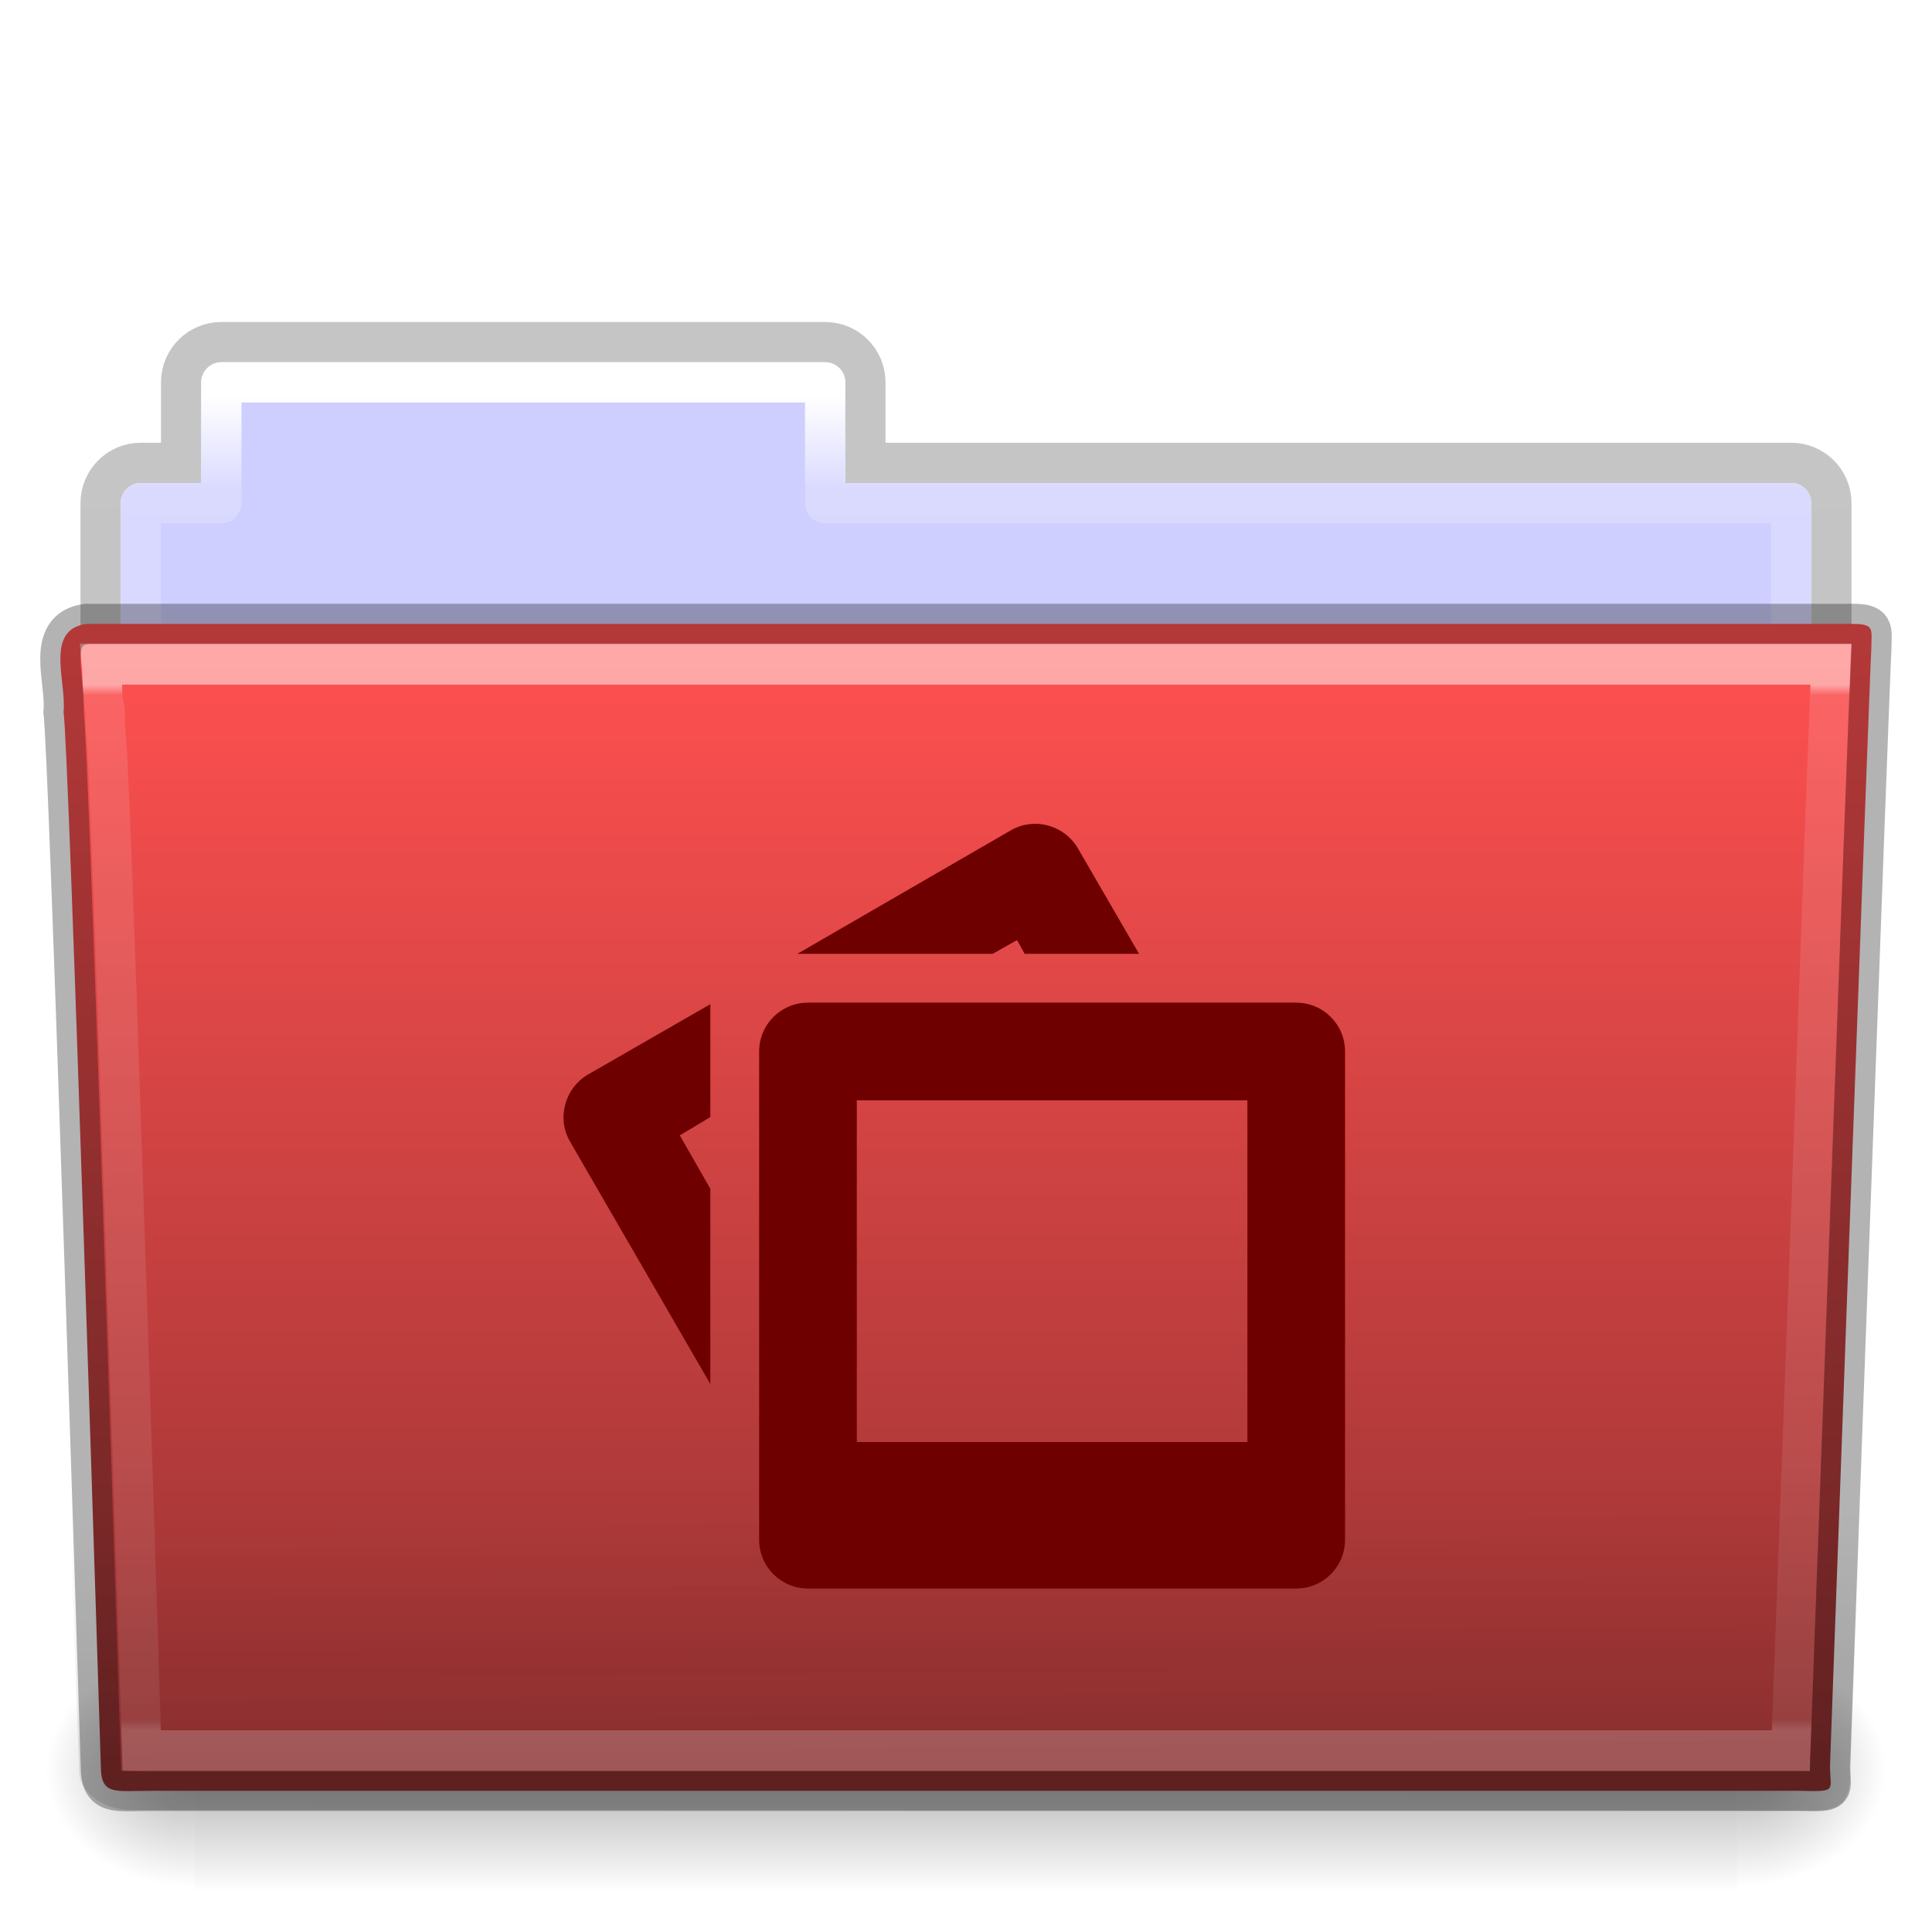
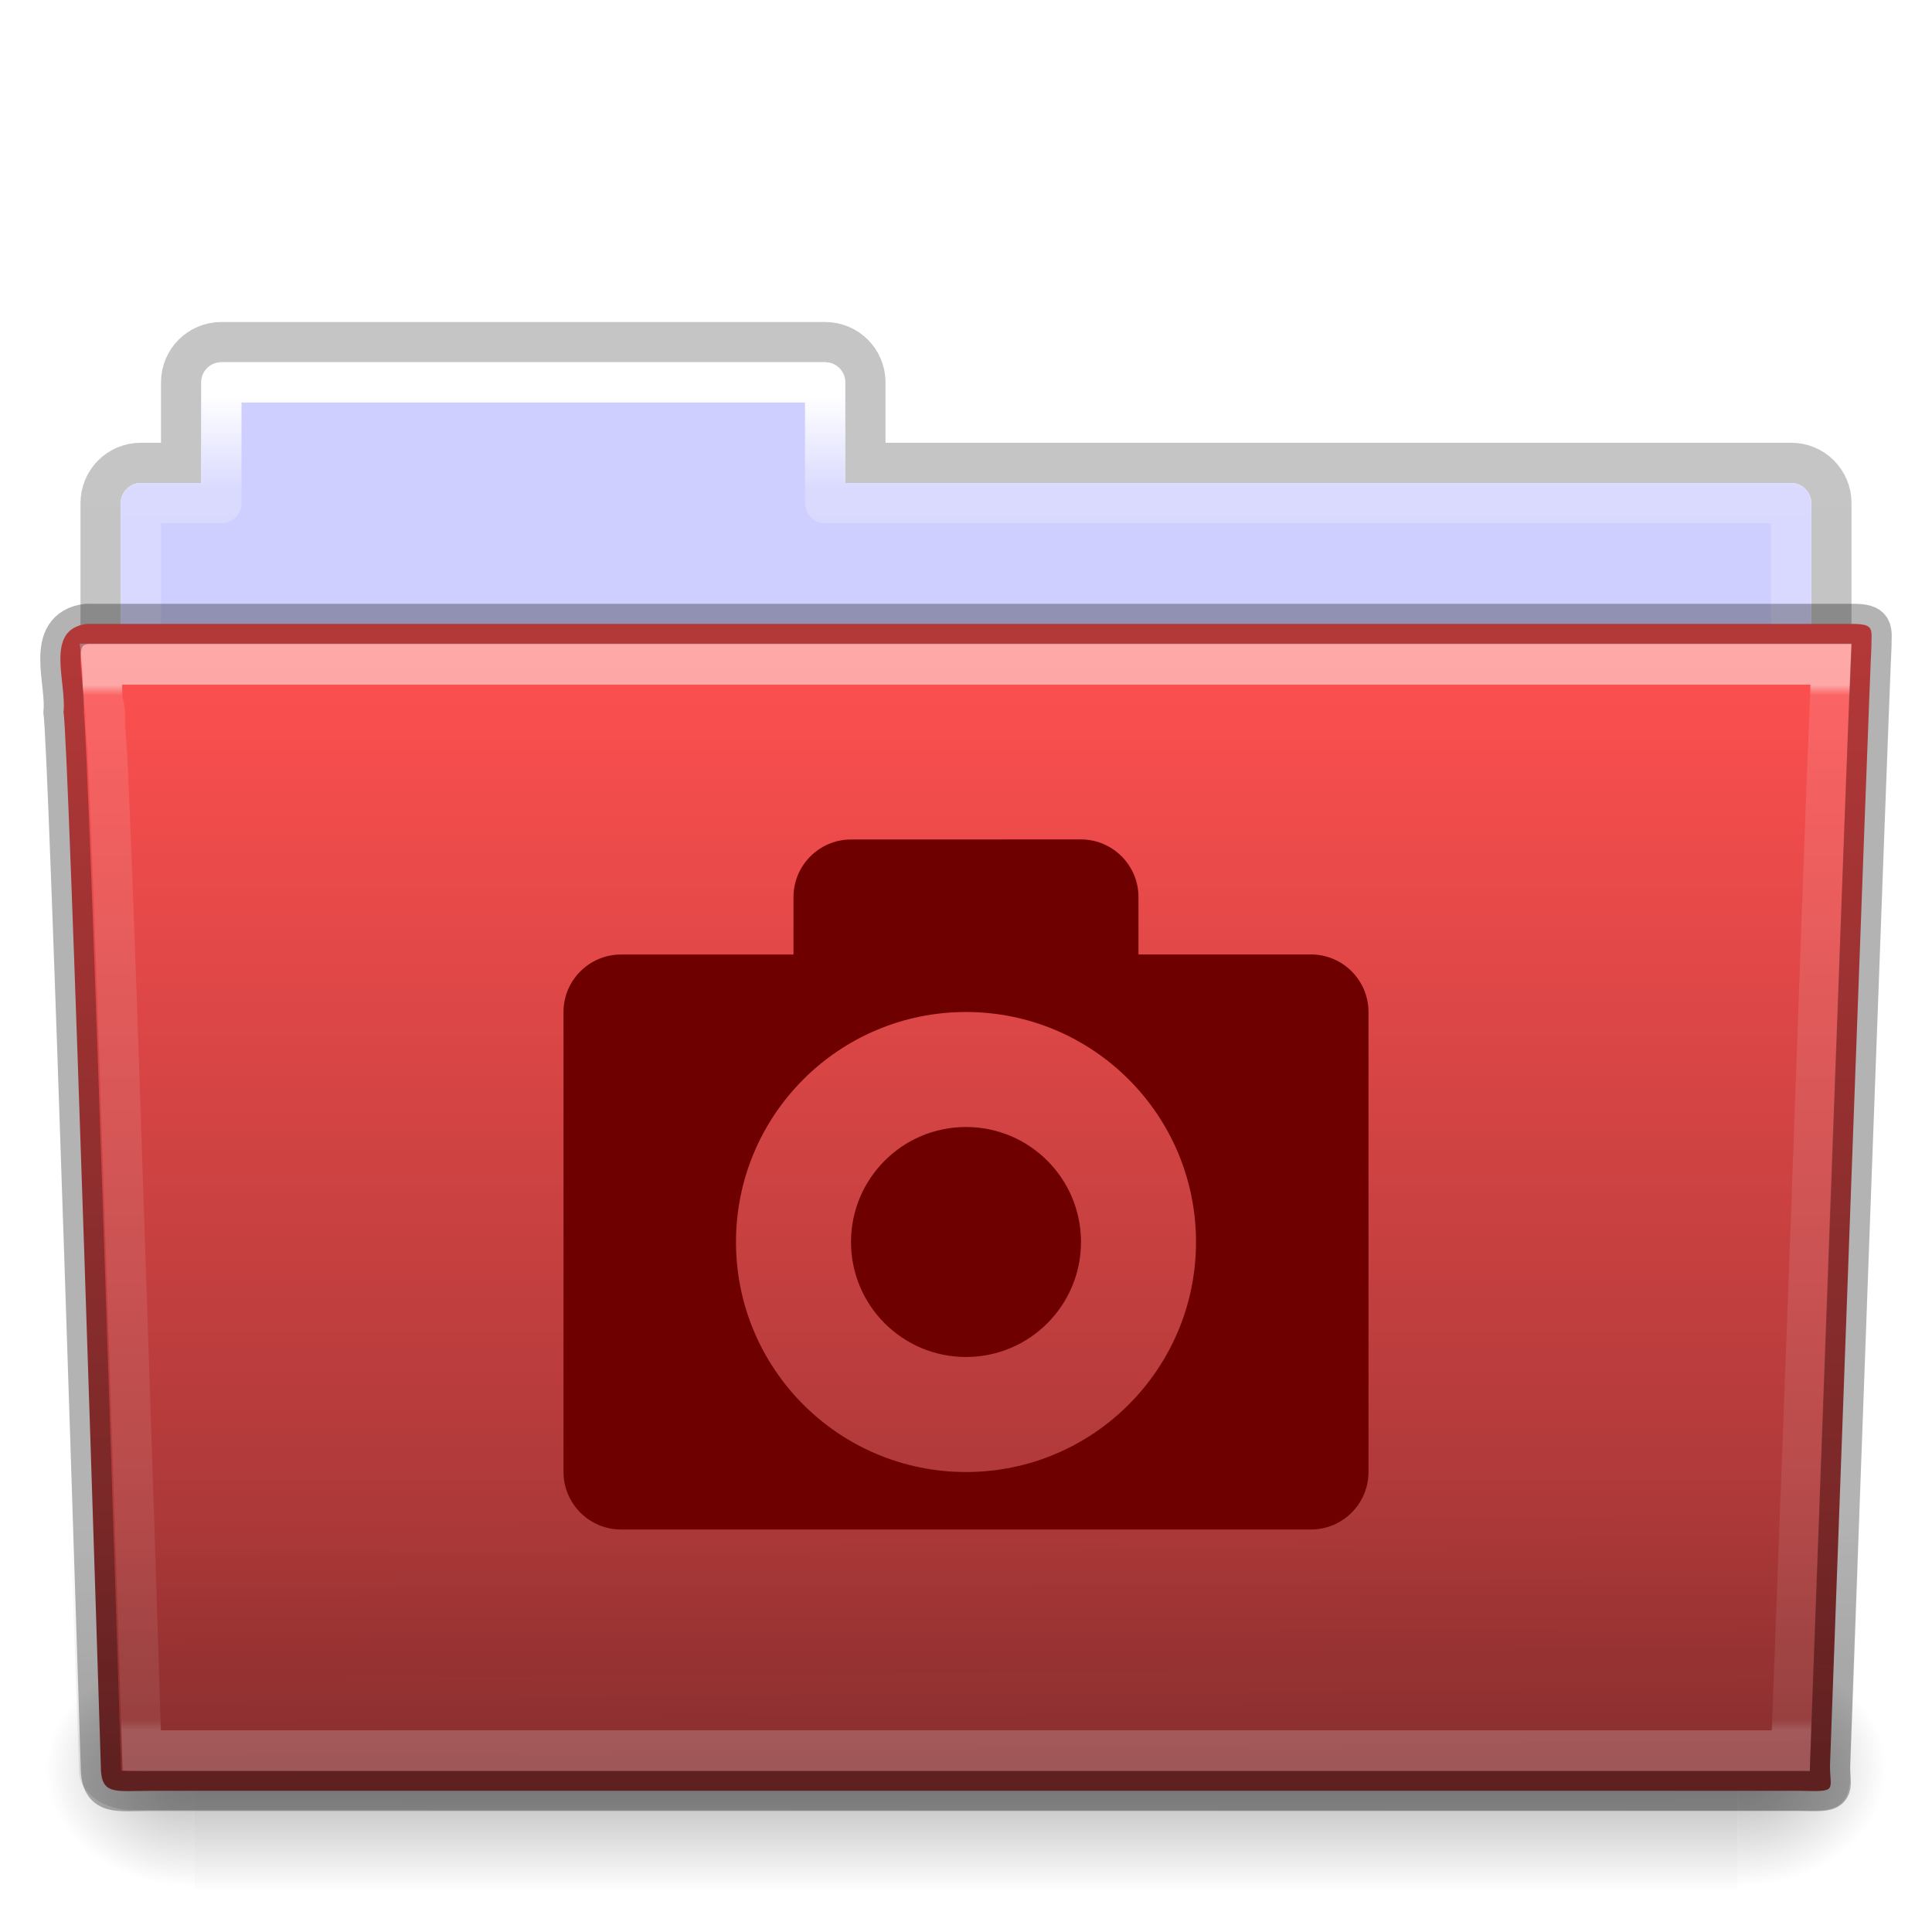
<svg xmlns="http://www.w3.org/2000/svg" xmlns:xlink="http://www.w3.org/1999/xlink" version="1.1" id="svg18157" height="48px" width="48px">
  <defs id="defs18159">
    <linearGradient y2="35.582" x2="42.471" y1="11.953" x1="42.471" gradientTransform="matrix(0.8918903,0,0,1.058028,3.120661,5.353602)" gradientUnits="userSpaceOnUse" id="linearGradient12489" xlink:href="#linearGradient3454-2-5-0-3" />
    <linearGradient id="linearGradient3454-2-5-0-3">
      <stop id="stop3456-4-9-38-1" style="stop-color:#ffffff;stop-opacity:1" offset="0" />
      <stop id="stop3458-39-80-3-5" style="stop-color:#ffffff;stop-opacity:0.235" offset="0.01" />
      <stop id="stop3460-7-0-2-4" style="stop-color:#ffffff;stop-opacity:0.157" offset="0.99" />
      <stop id="stop3462-0-9-8-7" style="stop-color:#ffffff;stop-opacity:0.392" offset="1" />
    </linearGradient>
    <linearGradient y2="36.658" x2="22.809" y1="49.629" x1="22.935" gradientTransform="matrix(1.144692,0,0,0.9977536,-3.466138,1.09884)" gradientUnits="userSpaceOnUse" id="linearGradient12487" xlink:href="#linearGradient6129-963-697-142-998-580-273-44-2-2" />
    <linearGradient id="linearGradient6129-963-697-142-998-580-273-44-2-2">
      <stop offset="0" style="stop-color:#0a0a0a;stop-opacity:0.498" id="stop2661-01-6-2" />
      <stop offset="1" style="stop-color:#0a0a0a;stop-opacity:0" id="stop2663-64-5-5" />
    </linearGradient>
    <linearGradient y2="43.761" x2="35.793" y1="17.118" x1="35.793" gradientTransform="matrix(1,0,0,1.035714,2.0849371e-6,-1.58909)" gradientUnits="userSpaceOnUse" id="linearGradient12481" xlink:href="#linearGradient4632-0-6-4-7" />
    <linearGradient id="linearGradient4632-0-6-4">
      <stop id="stop4634-4-4-7" offset="0" style="stop-color:#aacb7d;stop-opacity:1;" />
      <stop id="stop4636-3-1-5" offset="1" style="stop-color:#709937;stop-opacity:1;" />
    </linearGradient>
    <radialGradient r="117.143" fy="486.648" fx="605.714" cy="486.648" cx="605.714" gradientTransform="matrix(-0.03079083,0,0,0.02470588,23.38975,31.94164)" gradientUnits="userSpaceOnUse" id="radialGradient12475" xlink:href="#linearGradient5060-820-91-9-0" />
    <linearGradient id="linearGradient5060-820-91-9-0">
      <stop offset="0" style="stop-color:#000000;stop-opacity:1" id="stop2681-778-5-1" />
      <stop offset="1" style="stop-color:#000000;stop-opacity:0" id="stop2683-2-86-2" />
    </linearGradient>
    <radialGradient r="117.143" fy="486.648" fx="605.714" cy="486.648" cx="605.714" gradientTransform="matrix(0.03079083,0,0,0.02470588,24.61025,31.94164)" gradientUnits="userSpaceOnUse" id="radialGradient12471" xlink:href="#linearGradient5060-179-37-4-0" />
    <linearGradient id="linearGradient5060-179-37-4-0">
      <stop offset="0" style="stop-color:#000000;stop-opacity:1" id="stop2675-91-9-2" />
      <stop offset="1" style="stop-color:#000000;stop-opacity:0" id="stop2677-09-0-9" />
    </linearGradient>
    <linearGradient y2="609.505" x2="302.857" y1="366.648" x1="302.857" gradientTransform="matrix(0.07938856,0,0,0.02470588,-4.693288,31.94164)" gradientUnits="userSpaceOnUse" id="linearGradient12467" xlink:href="#linearGradient5048-585-73-1-5" />
    <linearGradient id="linearGradient5048-585-73-1-5">
      <stop offset="0" style="stop-color:#000000;stop-opacity:0" id="stop2667-99-4-6" />
      <stop offset="0.5" style="stop-color:#000000;stop-opacity:1" id="stop2669-5-9-4" />
      <stop offset="1" style="stop-color:#000000;stop-opacity:0" id="stop2671-56-4-2" />
    </linearGradient>
    <linearGradient y2="34.143" x2="21.37" y1="4.248" x1="21.37" gradientTransform="matrix(0.8918903,0,0,1.058028,3.120662,5.3536)" gradientUnits="userSpaceOnUse" id="linearGradient12463" xlink:href="#linearGradient4507-0-4-7" />
    <linearGradient id="linearGradient4507-0-4-7">
      <stop offset="0" style="stop-color:#ffffff;stop-opacity:1" id="stop4509-35-6-1" />
      <stop offset="0.074" style="stop-color:#ffffff;stop-opacity:0.235" id="stop4511-46-3-8" />
      <stop offset="0.99" style="stop-color:#ffffff;stop-opacity:0.157" id="stop4513-15-5-9" />
      <stop offset="1" style="stop-color:#ffffff;stop-opacity:0.392" id="stop4515-1-1-8" />
    </linearGradient>
    <linearGradient id="linearGradient4646-7-4-3">
      <stop id="stop4648-8-0-3" style="stop-color:#f9f9f9;stop-opacity:1" offset="0" />
      <stop id="stop4650-1-7-3" style="stop-color:#d8d8d8;stop-opacity:1" offset="1" />
    </linearGradient>
    <linearGradient id="linearGradient3104-8-8-97-4-6-11-5-5">
      <stop id="stop3106-5-4-3-5-0-2-1-0" style="stop-color:#000000;stop-opacity:0.322" offset="0" />
      <stop id="stop3108-4-3-7-8-2-0-7-9" style="stop-color:#000000;stop-opacity:0.278" offset="1" />
    </linearGradient>
    <linearGradient xlink:href="#linearGradient3104-8-8-97-4-6-11-5-5" id="linearGradient18155" gradientUnits="userSpaceOnUse" gradientTransform="matrix(0.8074983,0,0,0.833744,106.8767,-0.06984031)" x1="-51.786" y1="53.514" x2="-51.786" y2="3.634" />
    <linearGradient xlink:href="#linearGradient7012-661-145-733-759-865-745" id="linearGradient3840" x1="22.559" y1="16.466" x2="22.559" y2="44.377" gradientUnits="userSpaceOnUse" />
    <radialGradient xlink:href="#linearGradient3484" id="radialGradient3070" gradientUnits="userSpaceOnUse" gradientTransform="matrix(-1.274898e-8,1.714292,-2.159331,-1.4599595e-8,12.80936,2.857001)" cx="3" cy="5.017" fx="3" fy="5.017" r="21" />
    <linearGradient xlink:href="#linearGradient6404" id="linearGradient3068" gradientUnits="userSpaceOnUse" gradientTransform="translate(-50.9409,0)" x1="62.989" y1="13.183" x2="62.989" y2="16.19" />
    <linearGradient xlink:href="#linearGradient3390" id="linearGradient3061" gradientUnits="userSpaceOnUse" gradientTransform="translate(-53.76539,-0.1141929)" x1="82.453" y1="45.114" x2="65.34" y2="15.944" />
    <linearGradient xlink:href="#linearGradient6129-963-697-142-998-580-273" id="linearGradient3056" gradientUnits="userSpaceOnUse" gradientTransform="matrix(1.144692,0,0,0.9977536,-3.466141,1.098842)" x1="22.935" y1="49.629" x2="22.809" y2="36.658" />
    <radialGradient xlink:href="#linearGradient6087-437-184-795-110-662-495" id="radialGradient3053" gradientUnits="userSpaceOnUse" gradientTransform="matrix(0,1.207974,-1.627164,0,26.37175,8.266469)" cx="7.265" cy="8.302" fx="7.265" fy="8.302" r="20.98" />
    <linearGradient xlink:href="#linearGradient8265-821-176-38-919-66-249" id="linearGradient3050" gradientUnits="userSpaceOnUse" x1="11.566" y1="22.292" x2="15.215" y2="33.955" />
    <linearGradient x1="11.566" y1="22.292" x2="15.215" y2="33.955" id="linearGradient3466" xlink:href="#linearGradient8265-821-176-38-919-66-249" gradientUnits="userSpaceOnUse" />
    <linearGradient id="linearGradient8265-821-176-38-919-66-249">
      <stop id="stop2687" style="stop-color:#ffffff;stop-opacity:0.2" offset="0" />
      <stop id="stop2689" style="stop-color:#ffffff;stop-opacity:0" offset="1" />
    </linearGradient>
    <radialGradient cx="7.265" cy="8.302" r="20.98" fx="7.265" fy="8.302" id="radialGradient2442-940-759" xlink:href="#linearGradient6087-437-184-795-110-662-495" gradientUnits="userSpaceOnUse" gradientTransform="matrix(0,1.207974,-1.627164,0,26.37175,8.266469)" />
    <linearGradient id="linearGradient6087-437-184-795-110-662-495">
      <stop id="stop2693" style="stop-color:#ffffff;stop-opacity:0.4" offset="0" />
      <stop id="stop2695" style="stop-color:#ffffff;stop-opacity:0" offset="1" />
    </linearGradient>
    <linearGradient x1="22.935" y1="49.629" x2="22.809" y2="36.658" id="linearGradient6462-657-405" xlink:href="#linearGradient6129-963-697-142-998-580-273" gradientUnits="userSpaceOnUse" gradientTransform="matrix(1.144692,0,0,0.9977536,-3.466141,1.098842)" />
    <linearGradient id="linearGradient6129-963-697-142-998-580-273">
      <stop id="stop2661" style="stop-color:#0a0a0a;stop-opacity:0.498" offset="0" />
      <stop id="stop2663" style="stop-color:#0a0a0a;stop-opacity:0" offset="1" />
    </linearGradient>
    <radialGradient cx="63.969" cy="14.113" r="23.097" fx="63.969" fy="14.113" id="radialGradient3404" xlink:href="#linearGradient7012-661-145-733-759-865-745" gradientUnits="userSpaceOnUse" gradientTransform="matrix(1.564693,-9.5143002e-8,6.1772287e-8,1.015888,-86.21257,8.146117)" />
    <linearGradient id="linearGradient7012-661-145-733-759-865-745">
      <stop id="stop2699" style="stop-color:#aacb7d;stop-opacity:1" offset="0" />
      <stop id="stop2701" style="stop-color:#709937;stop-opacity:1" offset="1" />
    </linearGradient>
    <linearGradient x1="82.453" y1="45.114" x2="65.34" y2="15.944" id="linearGradient3412" xlink:href="#linearGradient3390" gradientUnits="userSpaceOnUse" gradientTransform="translate(-53.76539,-0.1141929)" />
    <linearGradient id="linearGradient3390">
      <stop id="stop3392" style="stop-color:#51751e;stop-opacity:1" offset="0" />
      <stop id="stop3394" style="stop-color:#51751e;stop-opacity:1" offset="1" />
    </linearGradient>
    <linearGradient x1="302.857" y1="366.648" x2="302.857" y2="609.505" id="linearGradient7596-975" xlink:href="#linearGradient5048-585" gradientUnits="userSpaceOnUse" gradientTransform="matrix(0.08284024,0,0,0.03705882,-5.940829,25.41246)" />
    <linearGradient id="linearGradient5048-585">
      <stop id="stop2667" style="stop-color:#000000;stop-opacity:0" offset="0" />
      <stop id="stop2669" style="stop-color:#000000;stop-opacity:1" offset="0.5" />
      <stop id="stop2671" style="stop-color:#000000;stop-opacity:0" offset="1" />
    </linearGradient>
    <radialGradient cx="605.714" cy="486.648" r="117.143" fx="605.714" fy="486.648" id="radialGradient7598-526" xlink:href="#linearGradient5060-179" gradientUnits="userSpaceOnUse" gradientTransform="matrix(0.03212956,0,0,0.03705882,24.63678,25.41246)" />
    <linearGradient id="linearGradient5060-179">
      <stop id="stop2675" style="stop-color:#000000;stop-opacity:1" offset="0" />
      <stop id="stop2677" style="stop-color:#000000;stop-opacity:0" offset="1" />
    </linearGradient>
    <radialGradient cx="605.714" cy="486.648" r="117.143" fx="605.714" fy="486.648" id="radialGradient7600-312" xlink:href="#linearGradient5060-820" gradientUnits="userSpaceOnUse" gradientTransform="matrix(-0.03212956,0,0,0.03705882,23.36322,25.41246)" />
    <linearGradient id="linearGradient5060-820">
      <stop id="stop2681" style="stop-color:#000000;stop-opacity:1" offset="0" />
      <stop id="stop2683" style="stop-color:#000000;stop-opacity:0" offset="1" />
    </linearGradient>
    <linearGradient x1="62.989" y1="13.183" x2="62.989" y2="16.19" id="linearGradient3482" xlink:href="#linearGradient6404" gradientUnits="userSpaceOnUse" gradientTransform="translate(-50.9409,0)" />
    <linearGradient id="linearGradient6404">
      <stop id="stop6406" style="stop-color:#f9f9f9;stop-opacity:1" offset="0" />
      <stop id="stop6408" style="stop-color:#c9c9c9;stop-opacity:1" offset="1" />
    </linearGradient>
    <radialGradient cx="3" cy="5.017" r="21" fx="3" fy="5.017" id="radialGradient3470" xlink:href="#linearGradient3484" gradientUnits="userSpaceOnUse" gradientTransform="matrix(-1.274898e-8,1.714292,-2.159331,-1.4599595e-8,12.80936,2.857001)" />
    <linearGradient id="linearGradient3484">
      <stop id="stop3486" style="stop-color:#bdbdbd;stop-opacity:1" offset="0" />
      <stop id="stop3488" style="stop-color:#d0d0d0;stop-opacity:1" offset="1" />
    </linearGradient>
    <linearGradient x1="86.133" y1="105.105" x2="84.639" y2="20.895" id="linearGradient2606" xlink:href="#linearGradient5128" gradientUnits="userSpaceOnUse" gradientTransform="matrix(0.2014014,0,0,0.2014015,18.1103,20.3117)" />
    <linearGradient id="linearGradient5128">
      <stop id="stop5130" style="stop-color:#ffffff;stop-opacity:1" offset="0" />
      <stop id="stop5132" style="stop-color:#959595;stop-opacity:1" offset="1" />
    </linearGradient>
    <linearGradient x1="32.036" y1="19" x2="32.036" y2="47.012" id="linearGradient3413" xlink:href="#linearGradient3309" gradientUnits="userSpaceOnUse" />
    <linearGradient x1="63.999" y1="3.1" x2="63.999" y2="122.899" id="linearGradient3309" gradientUnits="userSpaceOnUse">
      <stop id="stop3311" style="stop-color:#f6f6f6;stop-opacity:1" offset="0" />
      <stop id="stop3313" style="stop-color:#d2d2d2;stop-opacity:1" offset="1" />
    </linearGradient>
    <linearGradient x1="25.923" y1="19" x2="25.923" y2="47.045" id="linearGradient3415" xlink:href="#linearGradient3397" gradientUnits="userSpaceOnUse" />
    <linearGradient id="linearGradient3397">
      <stop id="stop3399" style="stop-color:#a0a0a0;stop-opacity:1" offset="0" />
      <stop id="stop3401" style="stop-color:#787878;stop-opacity:1" offset="1" />
    </linearGradient>
    <linearGradient y2="36.599" x2="22.935" y1="49.629" x1="22.935" gradientTransform="matrix(2.204126,0,0,1.953124,44.81525,2.968136)" gradientUnits="userSpaceOnUse" id="linearGradient5887" xlink:href="#linearGradient6129-963-697-142-998-580-273-44-2-2" />
    <linearGradient y2="119.06" x2="-91" y1="44" x1="-91" gradientTransform="matrix(0.7258065,0,0,0.7451619,116.8134,18.32545)" gradientUnits="userSpaceOnUse" id="linearGradient5883" xlink:href="#linearGradient4632-0-6-4-7" />
    <linearGradient id="linearGradient4632-0-6-4-7">
      <stop id="stop4634-4-4-7-5" offset="0" style="stop-color:#ff5050;stop-opacity:1;" />
      <stop id="stop4636-3-1-5-3" offset="1" style="stop-color:#963232;stop-opacity:1;" />
    </linearGradient>
  </defs>
  <g id="layer1">
    <path id="rect4251-0-0-61" d="m 5.5,8.5 c -0.554,0 -1,0.446 -1,1 l 0,2 -1,0 c -0.554,0 -1,0.446 -1,1 l 0,6 c 0,0.554 0.446,1 1,1 l 41,0 c 0.554,0 1,-0.446 1,-1 l 0,-6 c 0,-0.554 -0.446,-1 -1,-1 l -23,0 0,-2 c 0,-0.554 -0.446,-1 -1,-1 l -15,0 z" style="opacity:0.8;color:#000000;fill:none;stroke:url(#linearGradient18155);stroke-width:1;stroke-linecap:butt;stroke-linejoin:miter;stroke-miterlimit:4;stroke-opacity:1;stroke-dasharray:none;stroke-dashoffset:0;marker:none;visibility:visible;display:inline;overflow:visible;enable-background:accumulate" />
    <path id="rect4251-3-2" d="m 5.5,9 c -0.277,0 -0.5,0.223 -0.5,0.5 l 0,2.5 -1.5,0 c -0.277,0 -0.5,0.223 -0.5,0.5 l 0,6 c 0,0.277 0.223,0.5 0.5,0.5 l 41,0 c 0.277,0 0.5,-0.223 0.5,-0.5 l 0,-6 c 0,-0.277 -0.223,-0.5 -0.5,-0.5 l -23.5,0 0,-2.5 c 0,-0.277 -0.223,-0.5 -0.5,-0.5 l -15,0 z" style="color:#000000;fill:#ceceff;fill-opacity:1;fill-rule:nonzero;stroke:none;stroke-width:1;marker:none;visibility:visible;display:inline;overflow:visible;enable-background:accumulate" />
    <path id="rect4251-9-21-7" d="m 5.5,9.5 0,3 -2,0 0,7 41,0 0,-7 -24,0 0,-3 -15,0 z" style="color:#000000;fill:none;stroke:url(#linearGradient12463);stroke-width:1;stroke-linecap:round;stroke-linejoin:round;stroke-miterlimit:4;stroke-opacity:1;stroke-dasharray:none;stroke-dashoffset:0;marker:none;visibility:visible;display:inline;overflow:visible;enable-background:accumulate" />
    <rect width="38.333" height="6" x="4.833" y="41" id="rect4173-8-8" style="opacity:0.3;fill:url(#linearGradient12467);fill-opacity:1;fill-rule:nonzero;stroke:none;stroke-width:1;marker:none;visibility:visible;display:inline;overflow:visible" />
    <path d="m 43.167,41 c 0,0 0,6 0,6 1.586,0.011 3.833,-1.344 3.833,-3 0,-1.656 -1.769,-2.999 -3.833,-2.999 z" id="path5058-9-0" style="opacity:0.3;fill:url(#radialGradient12471);fill-opacity:1;fill-rule:nonzero;stroke:none;stroke-width:1;marker:none;visibility:visible;display:inline;overflow:visible" />
    <path d="m 4.833,41 c 0,0 0,6 0,6 -1.586,0.011 -3.833,-1.344 -3.833,-3 0,-1.656 1.769,-2.999 3.833,-2.999 z" id="path5018-6-6" style="opacity:0.3;fill:url(#radialGradient12475);fill-opacity:1;fill-rule:nonzero;stroke:none;stroke-width:1;marker:none;visibility:visible;display:inline;overflow:visible" />
    <path d="m 2.163,15.5 c -1.072,0.128 -0.5,1.454 -0.585,2.2 0.124,0.482 0.927,26.176 0.927,26.176 0,0.741 0.352,0.616 1.243,0.616 13.189,0 27.773,0 40.961,0 0.96,0.023 0.757,0.012 0.757,-0.627 0,0 0.993,-27.354 1.028,-27.781 0,-0.449 0.09,-0.583 -0.473,-0.583 -14.084,0 -29.775,0 -43.859,0 z" id="path3388-7-1" style="fill:url(#linearGradient12481);fill-opacity:1.0;stroke:none" />
    <path d="m 2.058,16.065 43.896,4e-4 c 0.634,0 1.045,0.445 1.045,0.997 l -1.032,26.96 c 0.015,0.699 -0.209,0.977 -0.946,0.962 l -41.781,-0.018 c -0.634,0 -1.274,-0.413 -1.274,-0.966 L 1.013,17.063 c 0,-0.553 0.411,-0.998 1.045,-0.998 z" id="path6127-1-4" style="opacity:0.4;fill:url(#linearGradient12487);fill-opacity:1;stroke:none" />
    <path transform="matrix(1,0,0,1.038398,0.02211208,-1.67196)" d="m 2.5,17.5 c 0.017,0.176 0.022,0.518 0.031,0.875 0.023,0.086 0.026,0.059 0.031,0.094 0.011,0.067 0.027,0.138 0.031,0.188 0.006,0.075 -0.007,0.173 0,0.281 0.013,0.216 0.045,0.511 0.062,0.875 0.034,0.728 0.078,1.709 0.125,2.906 0.094,2.395 0.203,5.556 0.312,8.688 C 3.306,37.482 3.488,43.144 3.5,43.5 c 0.123,0.004 0.071,0 0.25,0 l 40.719,0 c 0.012,-0.329 0.253,-6.427 0.5,-12.906 0.127,-3.326 0.245,-6.685 0.344,-9.219 0.049,-1.267 0.094,-2.332 0.125,-3.094 0.013,-0.329 0.022,-0.573 0.031,-0.781 L 2.5,17.5 z" id="path4587-3-5" style="opacity:0.5;color:#000000;fill:none;stroke:url(#linearGradient12489);stroke-width:0.981;stroke-linecap:round;stroke-linejoin:miter;stroke-miterlimit:4;stroke-opacity:1;stroke-dasharray:none;stroke-dashoffset:0;marker:none;visibility:visible;display:inline;overflow:visible;enable-background:accumulate" />
    <path d="m 2.163,15.5 c -1.072,0.128 -0.5,1.454 -0.585,2.2 0.124,0.482 0.927,26.176 0.927,26.176 0,0.741 0.352,0.616 1.243,0.616 13.189,0 27.773,0 40.961,0 0.96,0.023 0.757,0.012 0.757,-0.627 0,0 0.993,-27.354 1.028,-27.781 0,-0.449 0.09,-0.583 -0.473,-0.583 -14.084,0 -29.775,0 -43.859,0 z" id="path3388-7-1-7" style="opacity:0.3;fill:none;stroke:#000000;stroke-width:1;stroke-linecap:round;stroke-linejoin:round;stroke-miterlimit:4;stroke-opacity:1;stroke-dashoffset:0" />
-     <g transform="matrix(0.5815766,0,0,0.5815766,13.95639,-5.586039)" id="g4856">
-       <path d="m 10.519,52.438 c -1.155,0 -2.086,0.93 -2.086,2.086 v 20.857 c 0,1.155 0.93,2.086 2.086,2.086 h 20.857 c 1.155,0 2.086,-0.93 2.086,-2.086 V 54.524 c 0,-1.155 -0.93,-2.086 -2.086,-2.086 z m 2.086,4.171 h 16.686 v 14.6 h -16.686 z" id="rect4703" style="fill:#6e0000;fill-opacity:1;fill-rule:nonzero;stroke:none" />
-       <path d="m 19.97,44.813 c -0.269,0.033 -0.532,0.117 -0.782,0.261 l -9.125,5.279 h 8.343 l 1.043,-0.587 0.326,0.587 h 4.888 l -2.607,-4.497 c -0.433,-0.751 -1.279,-1.144 -2.086,-1.043 z M 6.348,52.503 1.134,55.501 c -1.001,0.578 -1.36,1.867 -0.782,2.868 l 5.996,10.363 v -8.343 l -1.304,-2.281 1.304,-0.782 z" id="path4993" style="fill:#6e0000;fill-opacity:1;fill-rule:nonzero;stroke:none" />
-     </g>
+     <path style="color:#bebebe;overflow:visible;fill:#6e0000;fill-opacity:1;stroke-width:1.429;marker:none" d="m 21.143,20.857 c -0.786,0 -1.429,0.643 -1.429,1.429 v 1.429 H 15.429 C 14.64,23.714 14,24.357 14,25.143 v 11.429 C 14,37.357 14.64,38 15.429,38 H 32.571 C 33.36,38 34,37.357 34,36.571 v -11.429 c 0,-0.786 -0.64,-1.429 -1.429,-1.429 h -4.286 v -1.429 c 0,-0.786 -0.643,-1.429 -1.429,-1.429 z M 24,25.143 a 5.714,5.714 0 1 1 0,11.429 5.714,5.714 0 0 1 0,-11.429 z M 24,28 A 2.857,2.857 0 1 0 24,33.714 2.857,2.857 0 0 0 24,28 Z" overflow="visible" id="path2" />
  </g>
</svg>
